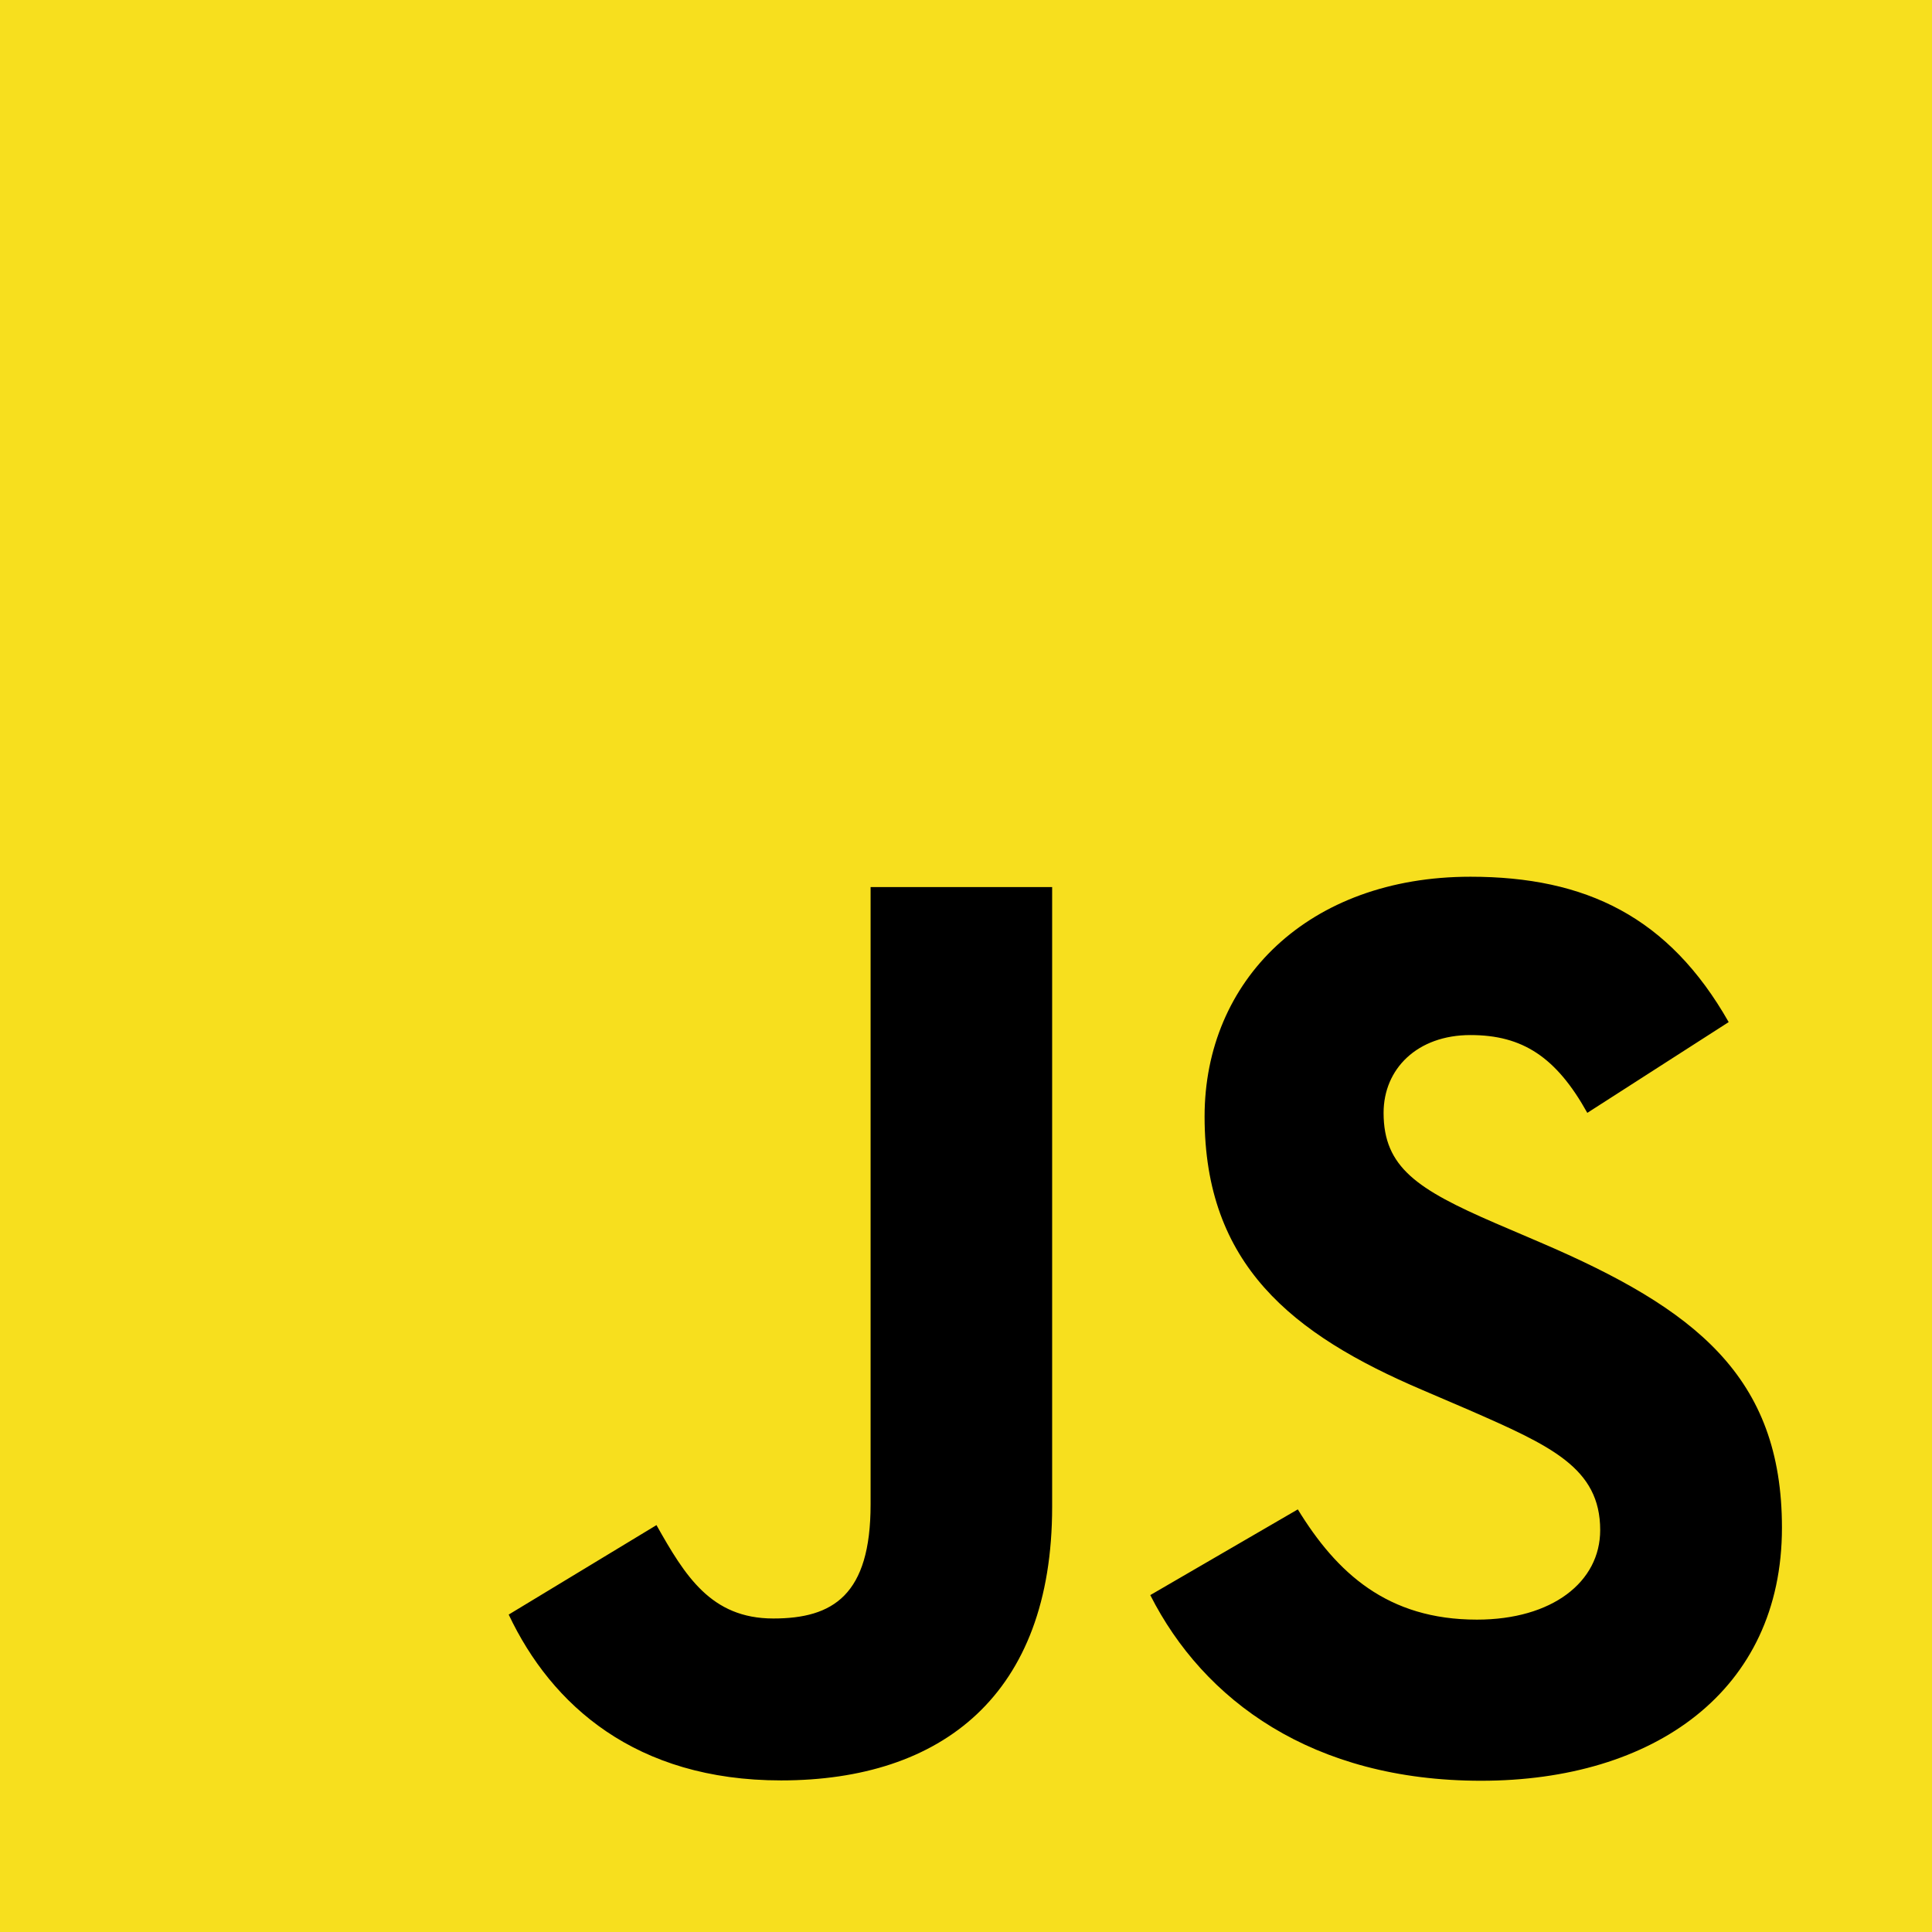
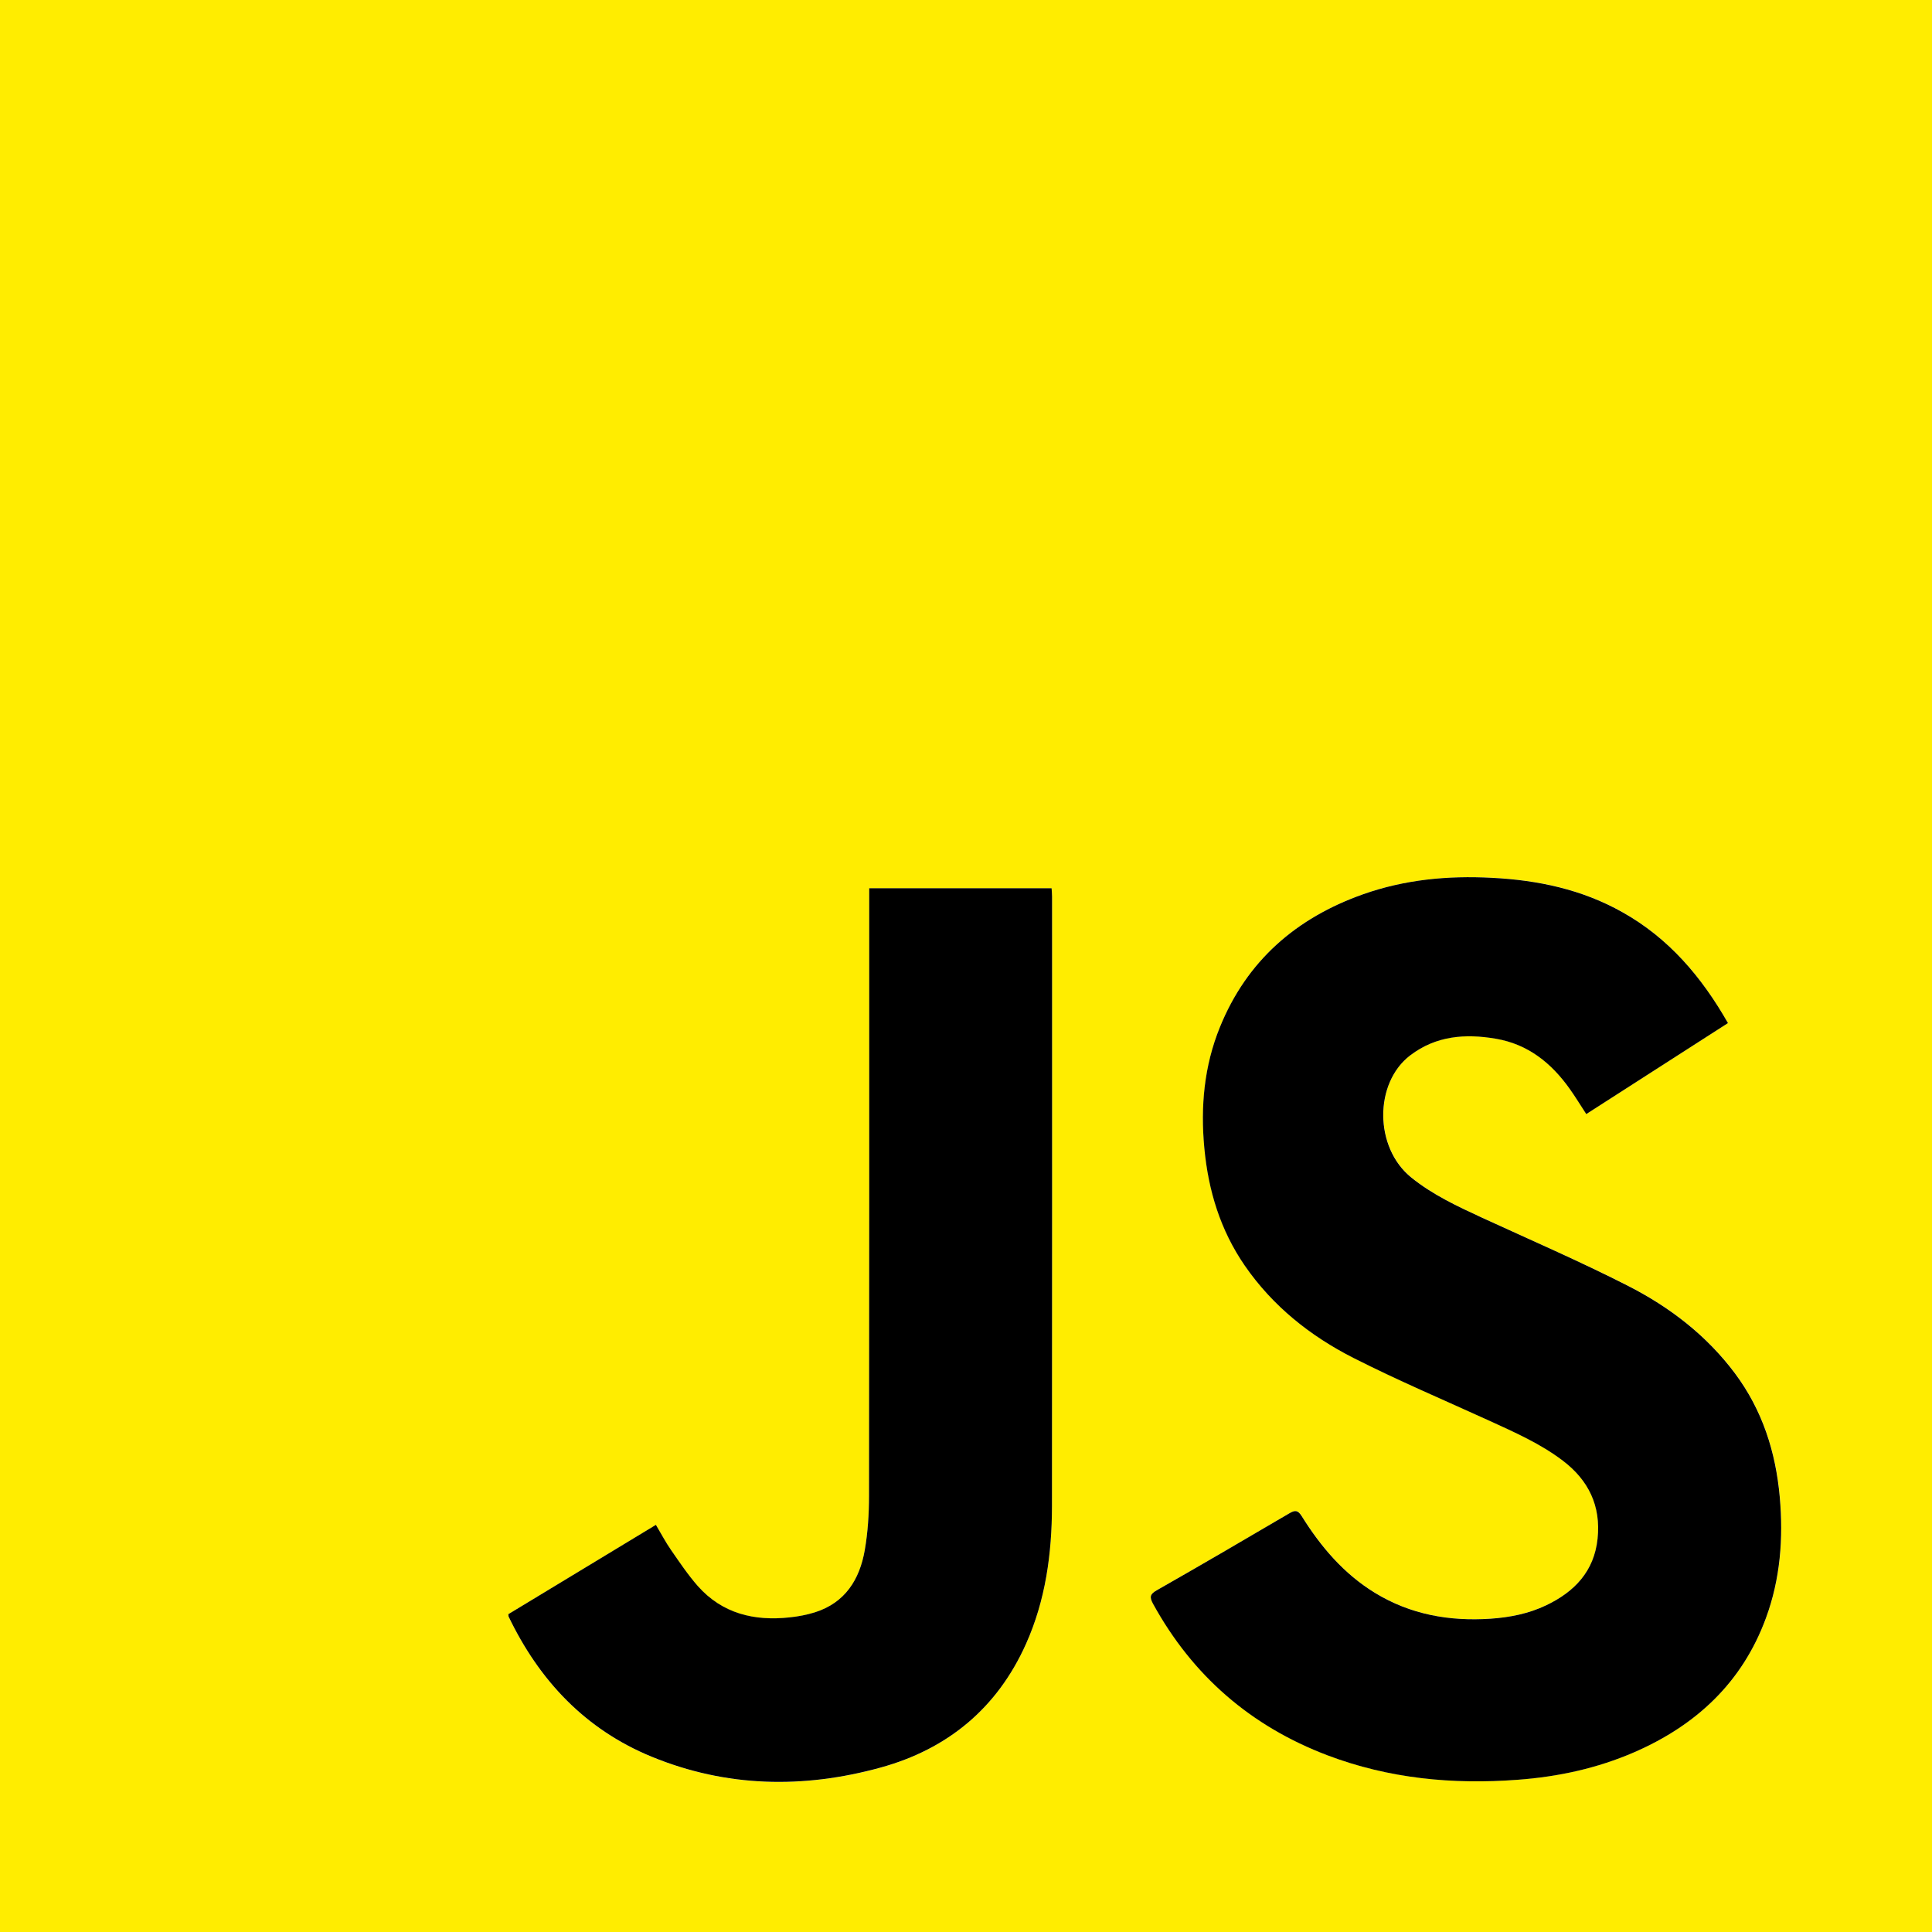
- <svg xmlns="http://www.w3.org/2000/svg" viewBox="0 0 630 630">
-   <rect width="630" height="630" fill="#f7df1e" />
-   <path d="m423.2 492.19c12.69 20.72 29.2 35.95 58.4 35.95 24.53 0 40.2-12.26 40.2-29.2 0-20.3-16.1-27.49-43.1-39.3l-14.8-6.35c-42.72-18.2-71.1-41-71.1-89.2 0-44.4 33.83-78.2 86.7-78.2 37.64 0 64.7 13.1 84.2 47.4l-46.1 29.6c-10.15-18.2-21.1-25.37-38.1-25.37-17.34 0-28.33 11-28.33 25.37 0 17.76 11 24.95 36.4 35.95l14.8 6.34c50.3 21.57 78.7 43.56 78.7 93 0 53.3-41.87 82.5-98.1 82.5-54.98 0-90.5-26.2-107.88-60.54zm-209.13 5.13c9.3 16.5 17.76 30.45 38.1 30.45 19.45 0 31.72-7.61 31.72-37.2v-201.3h59.2v202.1c0 61.3-35.94 89.2-88.4 89.2-47.4 0-74.85-24.53-88.81-54.075z" />
+ <svg xmlns="http://www.w3.org/2000/svg" version="1.1" id="Capa_1" x="0px" y="0px" viewBox="0 0 200 200" style="enable-background:new 0 0 200 200;" xml:space="preserve">
+   <style type="text/css">
+ .st0{fill:#FFED00;}
+ </style>
+   <g>
+     <path class="st0" d="M0,200C0,133.33,0,66.67,0,0c66.67,0,133.33,0,200,0c0,66.67,0,133.33,0,200C133.33,200,66.67,200,0,200z  M178.88,105.91c-2.72-4.79-6.13-8.8-10.92-11.49c-4.19-2.36-8.75-3.32-13.52-3.56c-4.56-0.23-9.03,0.19-13.34,1.71 c-6.91,2.44-12.02,6.88-14.81,13.76c-1.63,4.01-2,8.19-1.61,12.49c0.41,4.41,1.66,8.51,4.19,12.19c2.88,4.2,6.77,7.29,11.24,9.55 c4.61,2.34,9.38,4.36,14.09,6.51c2.62,1.2,5.26,2.36,7.58,4.12c2.68,2.04,3.97,4.71,3.61,8.09c-0.36,3.38-2.4,5.5-5.32,6.89 c-1.82,0.87-3.77,1.26-5.77,1.39c-4.25,0.29-8.28-0.43-11.96-2.68c-3.23-1.97-5.6-4.77-7.57-7.93c-0.39-0.62-0.67-0.67-1.29-0.3 c-4.56,2.69-9.13,5.35-13.73,7.97c-0.72,0.41-0.76,0.72-0.38,1.39c4.1,7.45,10.13,12.67,18.06,15.69 c6.36,2.41,12.95,3.04,19.7,2.53c4.17-0.31,8.21-1.18,12.06-2.85c6.41-2.79,11.18-7.22,13.63-13.89c1.49-4.05,1.81-8.24,1.43-12.53 c-0.42-4.68-1.8-8.99-4.63-12.79c-2.95-3.95-6.79-6.89-11.12-9.09c-4.93-2.51-10.02-4.7-15.04-7.02c-2.57-1.18-5.12-2.37-7.35-4.17 c-3.85-3.11-3.87-9.81-0.1-12.66c2.68-2.03,5.7-2.25,8.86-1.71c3.32,0.57,5.73,2.51,7.63,5.18c0.59,0.83,1.12,1.7,1.72,2.62 C169.11,112.18,173.97,109.06,178.88,105.91z M52.62,167.1c0.02,0.16,0.01,0.22,0.03,0.26c3.19,6.62,7.94,11.68,14.8,14.5 c7.74,3.18,15.72,3.33,23.7,1.13c6.95-1.91,12.07-6.15,15.06-12.8c2.03-4.53,2.68-9.35,2.69-14.26c0.02-21.03,0.01-42.07,0.01-63.1 c0-0.29-0.03-0.59-0.05-0.87c-6.33,0-12.56,0-18.88,0c0,0.5,0,0.94,0,1.38c0,20.51,0.01,41.01-0.02,61.52 c0,1.88-0.12,3.78-0.44,5.62c-0.53,3.04-2.03,5.45-5.17,6.44c-0.84,0.26-1.72,0.43-2.6,0.52c-3.67,0.4-6.98-0.38-9.51-3.24 c-1.02-1.15-1.89-2.46-2.77-3.73c-0.56-0.81-1.03-1.7-1.57-2.61C62.78,160.95,57.71,164.02,52.62,167.1z" />
+     <path d="M178.88,105.91c-4.9,3.15-9.76,6.27-14.67,9.42c-0.6-0.92-1.13-1.79-1.72-2.62c-1.9-2.67-4.31-4.61-7.63-5.18 c-3.16-0.54-6.18-0.32-8.86,1.71c-3.77,2.86-3.75,9.56,0.1,12.66c2.23,1.8,4.78,2.98,7.35,4.17c5.03,2.31,10.11,4.51,15.04,7.02 c4.33,2.2,8.17,5.14,11.12,9.09c2.83,3.8,4.21,8.11,4.63,12.79c0.38,4.28,0.06,8.48-1.43,12.53c-2.45,6.67-7.22,11.1-13.63,13.89 c-3.85,1.67-7.88,2.54-12.06,2.85c-6.74,0.51-13.34-0.12-19.7-2.53c-7.93-3.01-13.97-8.24-18.06-15.69 c-0.37-0.68-0.33-0.99,0.38-1.39c4.6-2.62,9.17-5.29,13.73-7.97c0.62-0.37,0.9-0.32,1.29,0.3c1.97,3.16,4.35,5.96,7.57,7.93 c3.68,2.25,7.7,2.96,11.96,2.68c2.01-0.14,3.95-0.52,5.77-1.39c2.93-1.4,4.96-3.51,5.32-6.89c0.36-3.39-0.93-6.06-3.61-8.09 c-2.32-1.76-4.96-2.92-7.58-4.12c-4.71-2.15-9.48-4.17-14.09-6.51c-4.47-2.27-8.35-5.36-11.24-9.55 c-2.53-3.67-3.78-7.77-4.19-12.19c-0.4-4.29-0.02-8.48,1.61-12.49c2.79-6.88,7.9-11.31,14.81-13.76c4.32-1.53,8.78-1.95,13.34-1.71 c4.77,0.24,9.33,1.2,13.52,3.56C172.74,97.11,176.15,101.12,178.88,105.91z" />
+     <path d="M52.62,167.1c5.09-3.08,10.15-6.15,15.28-9.25c0.54,0.91,1,1.79,1.57,2.61c0.88,1.27,1.75,2.57,2.77,3.73 c2.54,2.86,5.85,3.64,9.51,3.24c0.88-0.09,1.76-0.26,2.6-0.52c3.14-0.99,4.64-3.4,5.17-6.44c0.32-1.84,0.44-3.75,0.44-5.62 c0.03-20.51,0.02-41.01,0.02-61.52c0-0.44,0-0.88,0-1.38c6.32,0,12.55,0,18.88,0c0.02,0.29,0.05,0.58,0.05,0.87 c0,21.03,0.01,42.07-0.01,63.1c-0.01,4.91-0.66,9.73-2.69,14.26c-2.98,6.65-8.11,10.89-15.06,12.8c-7.99,2.2-15.96,2.05-23.7-1.13 c-6.86-2.82-11.62-7.88-14.8-14.5C52.63,167.31,52.64,167.25,52.62,167.1z" />
+   </g>
</svg>
